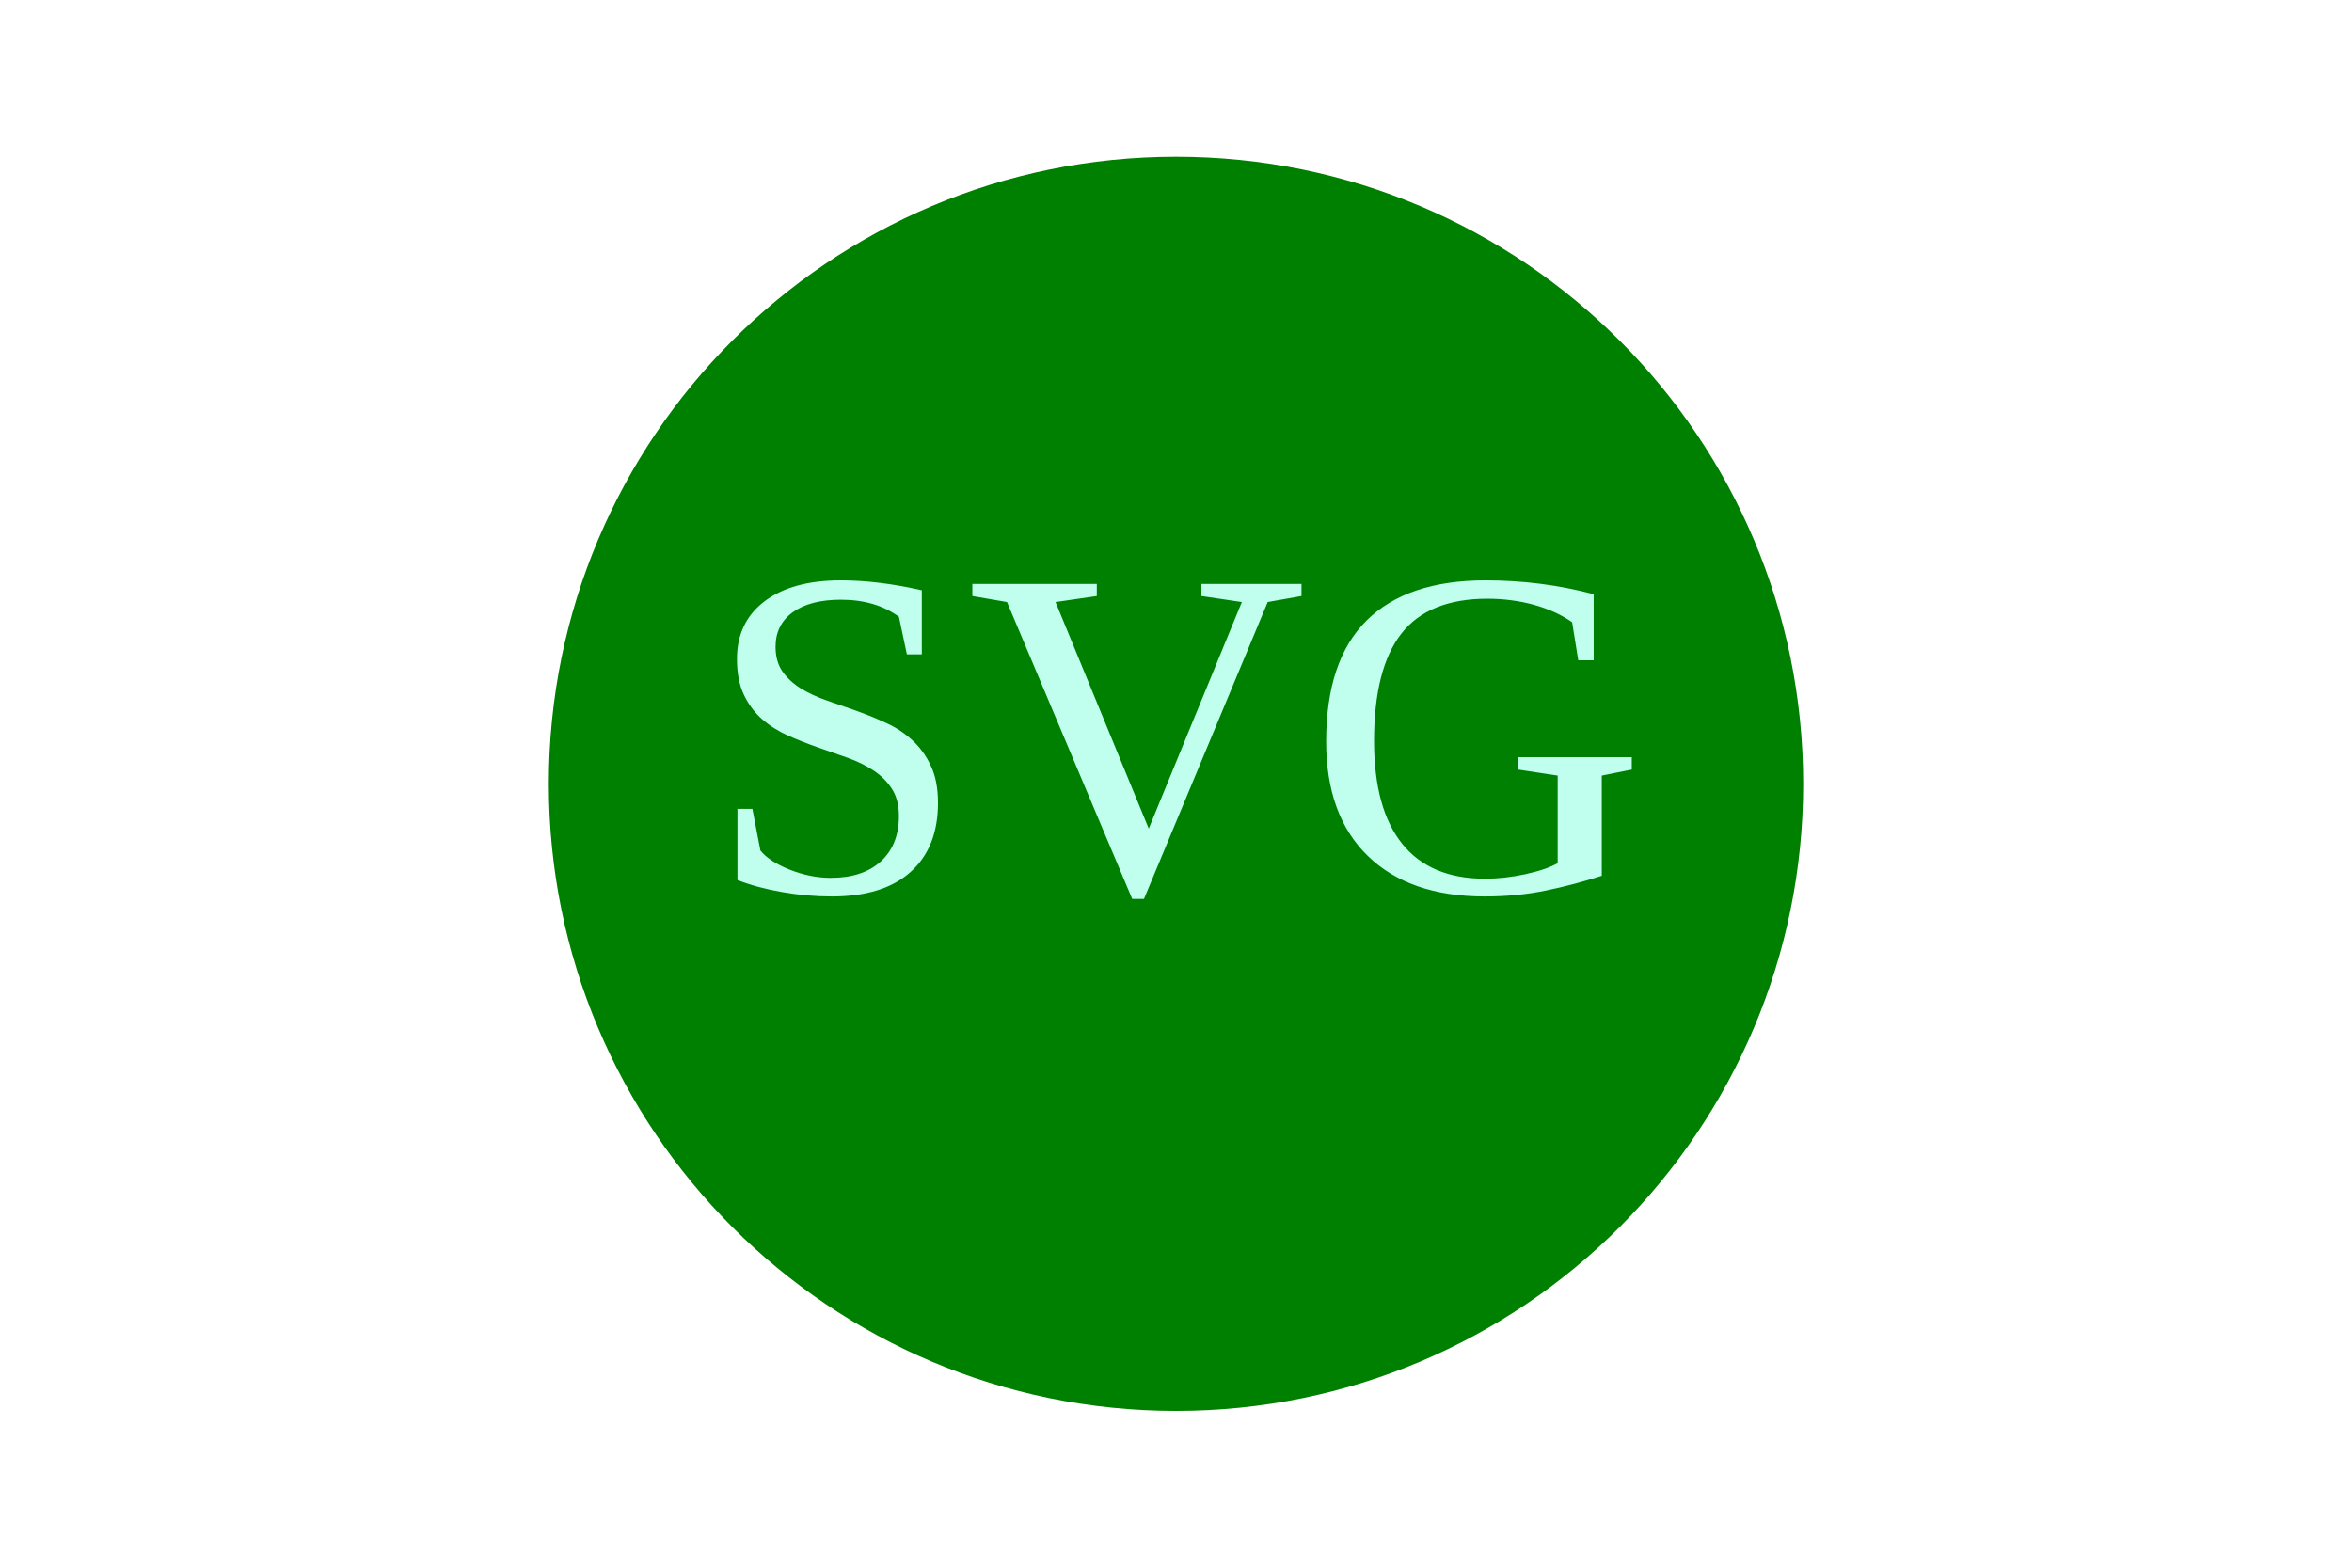
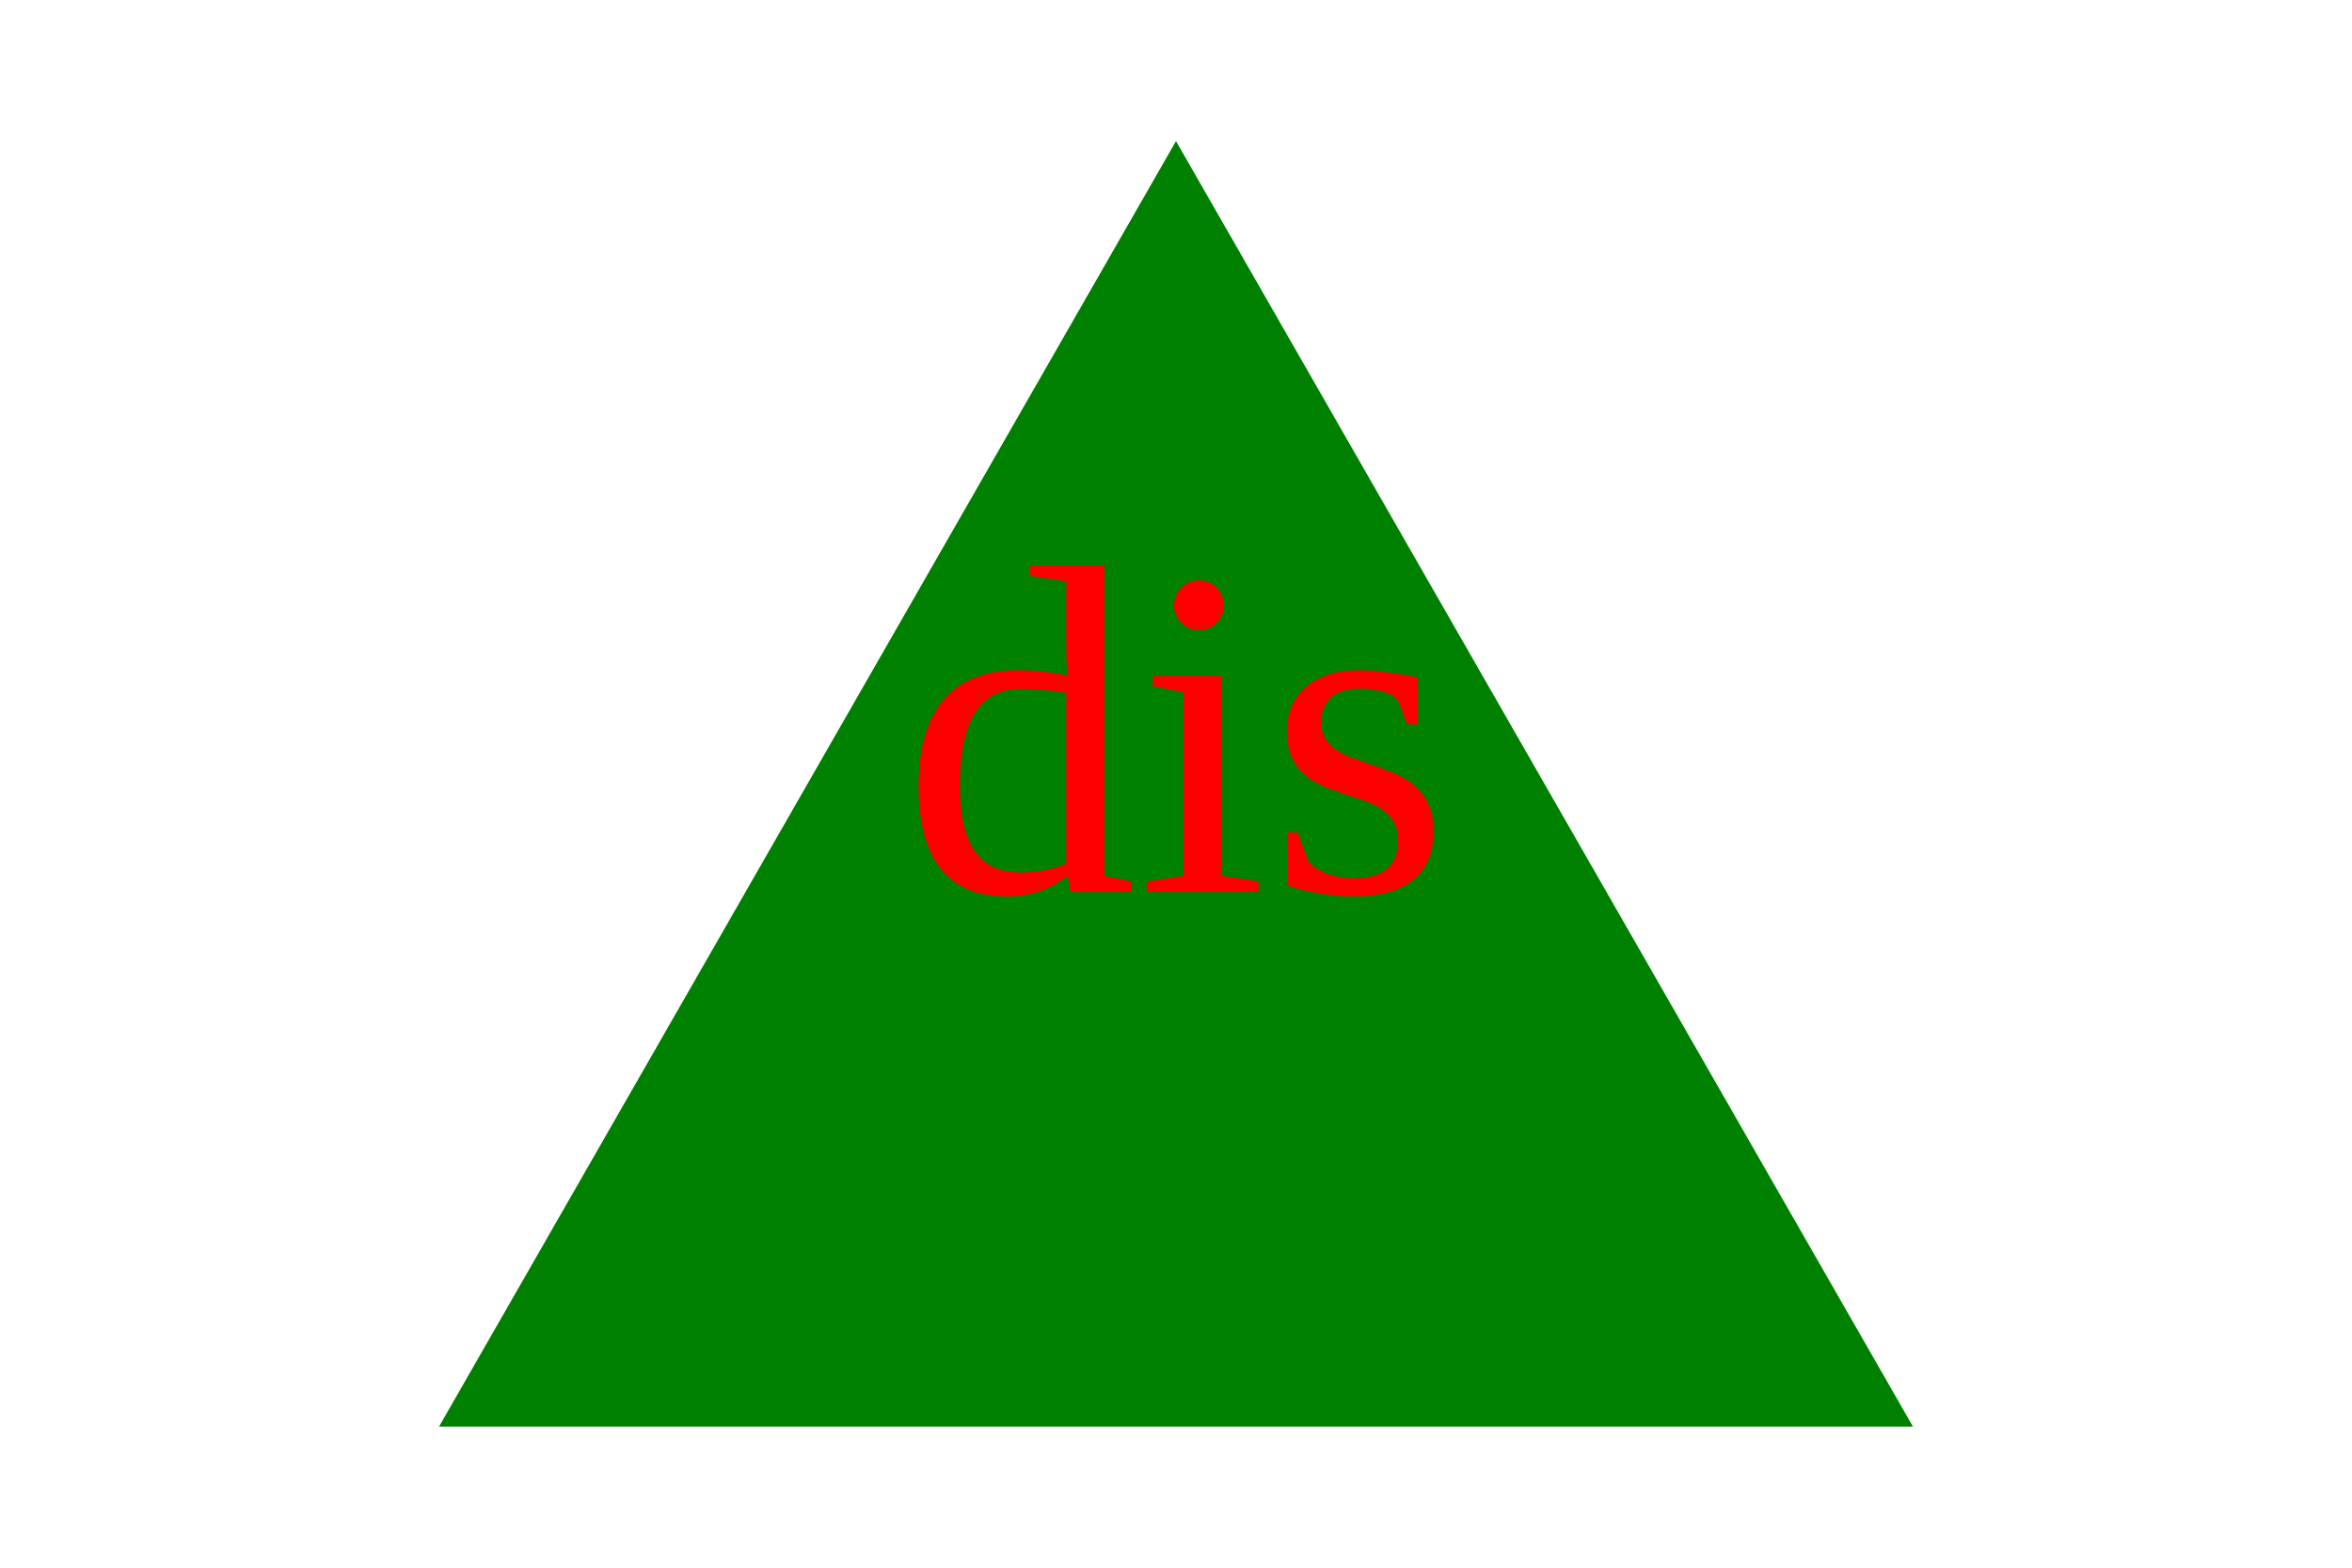
<svg width="300" height="200">
-   <circle cx="150" cy="100" r="80" x="0" y="0" width="300" height="200" fill="green" />
-   <text x="50%" y="50%" dominant-baseline="middle" text-anchor="middle" font-size="60" fill="#c0ffee">SVG</text>
+   <polygon points="150, 18 244, 182 56, 182" x="0" y="0" width="300" height="200" fill="green" />
+   <text x="50%" y="50%" dominant-baseline="middle" text-anchor="middle" font-size="60" fill="red">dis</text>
</svg>
